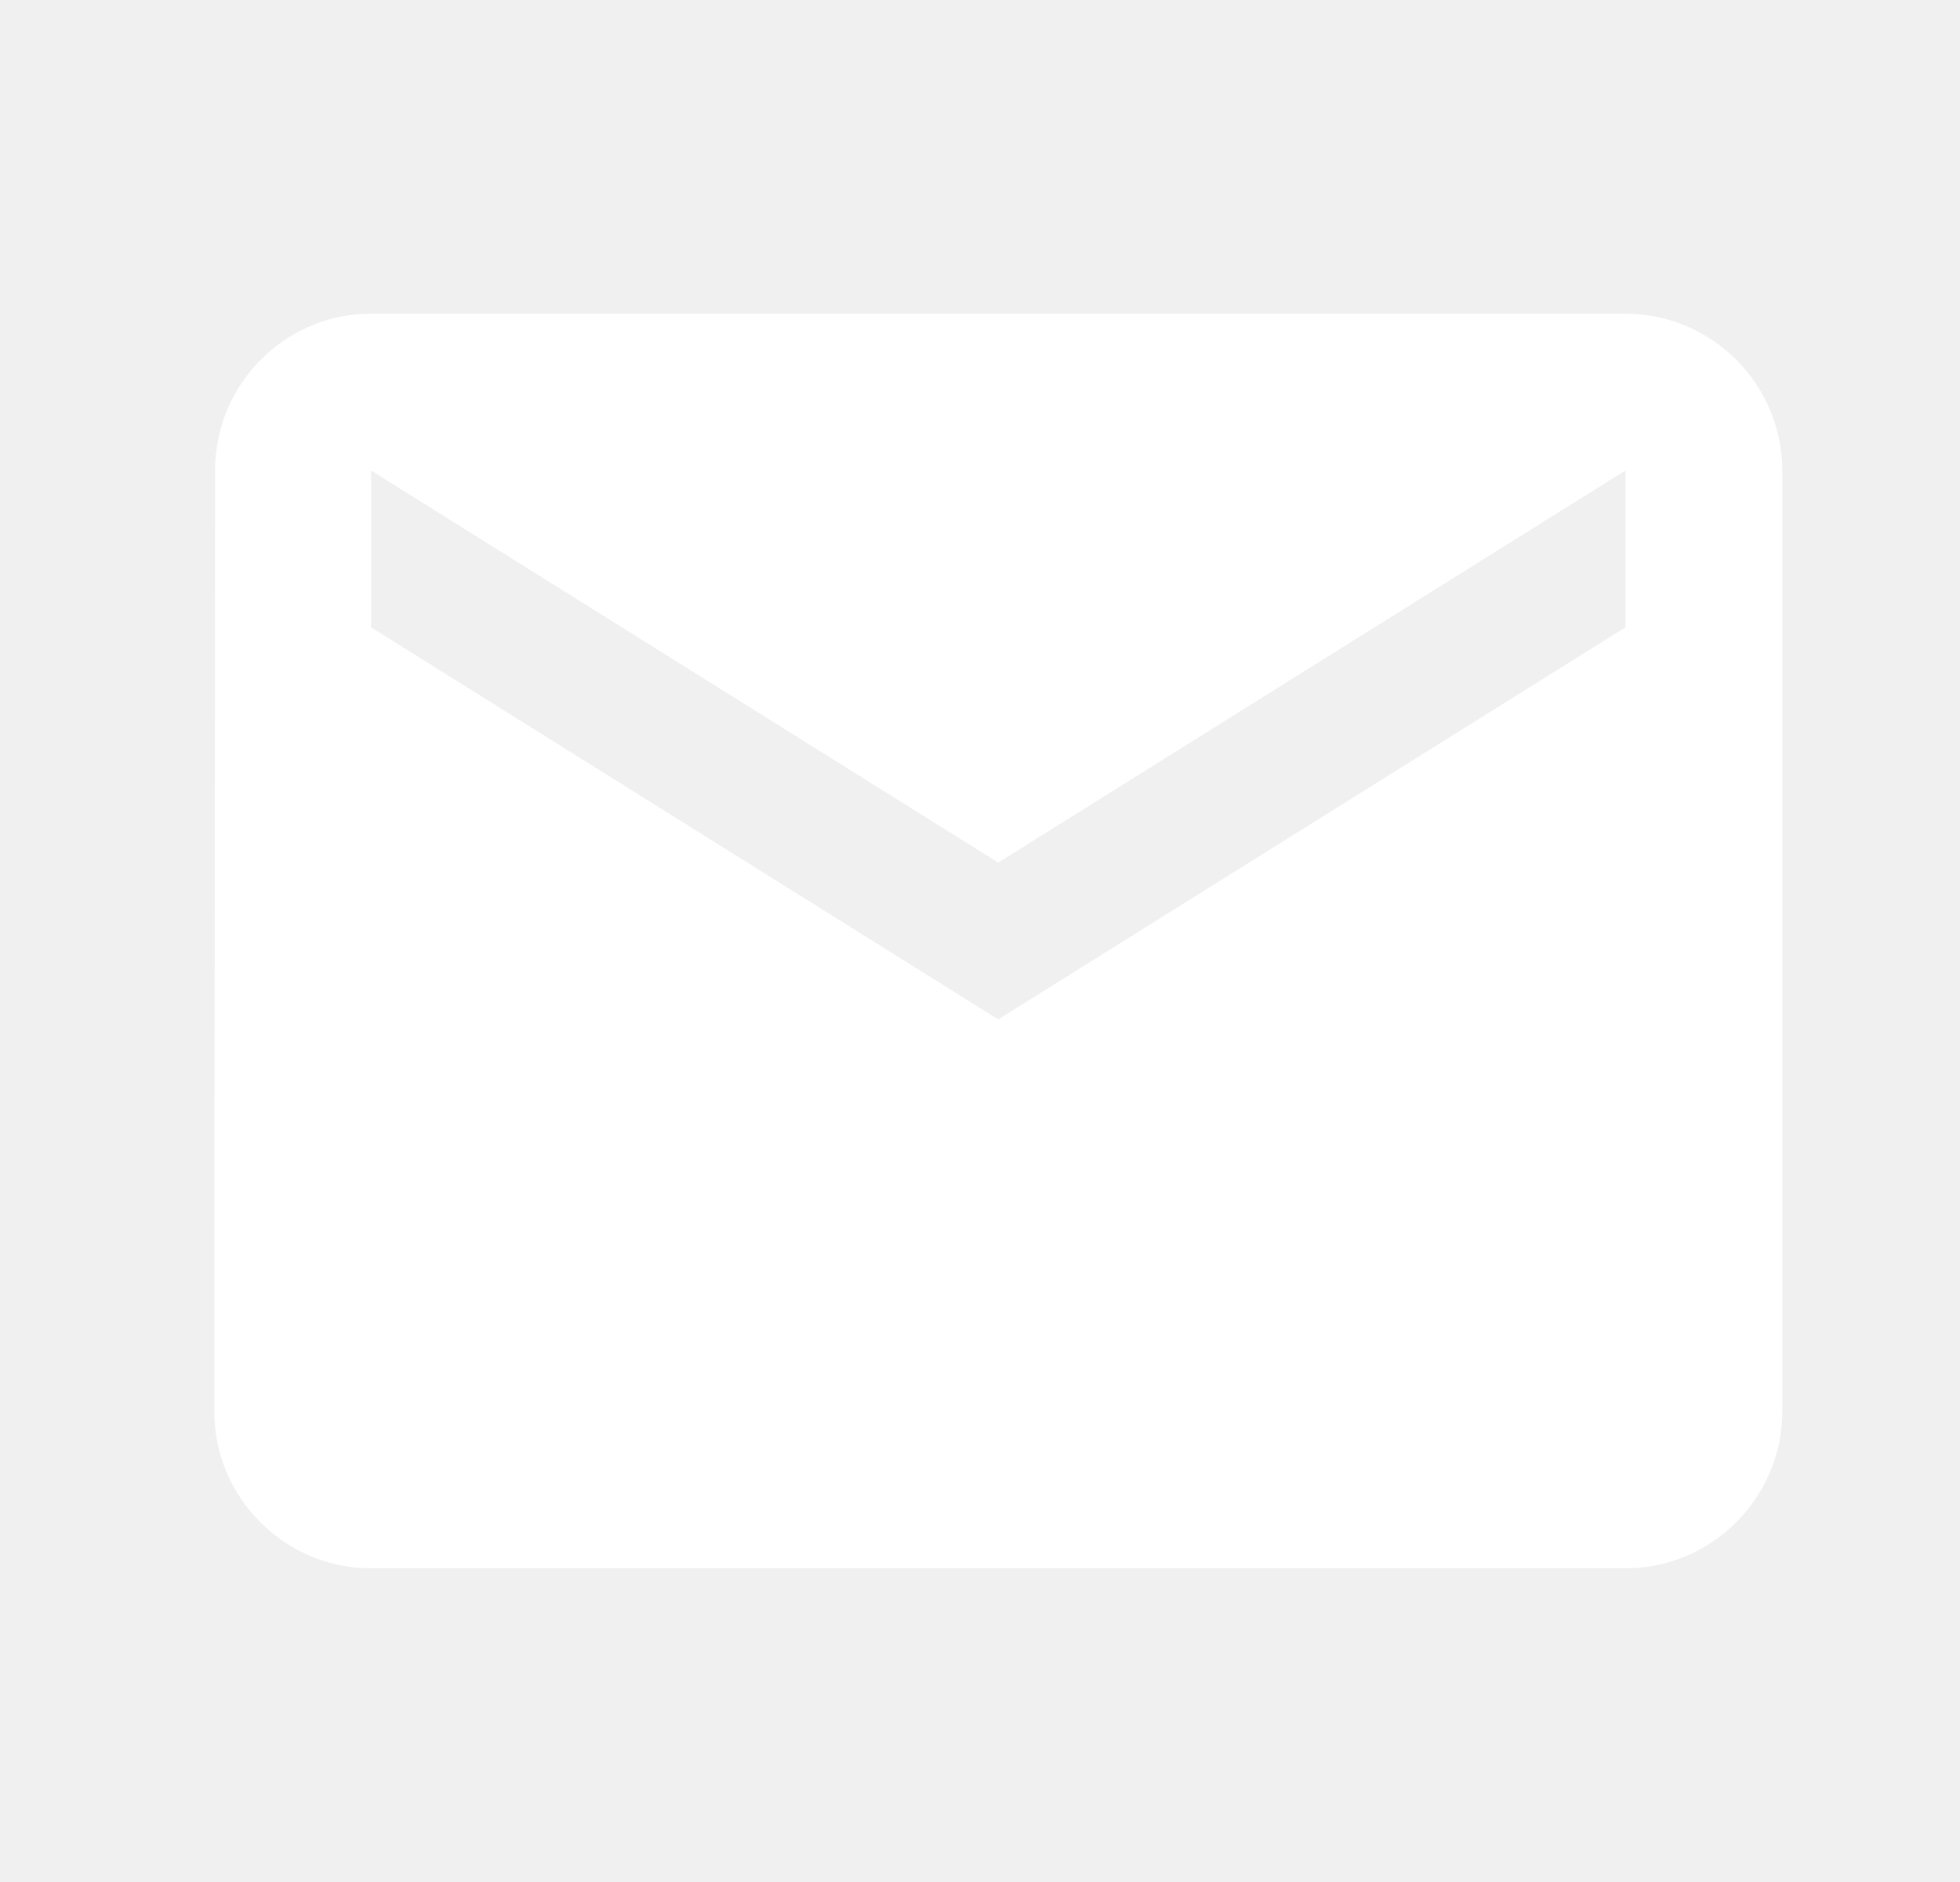
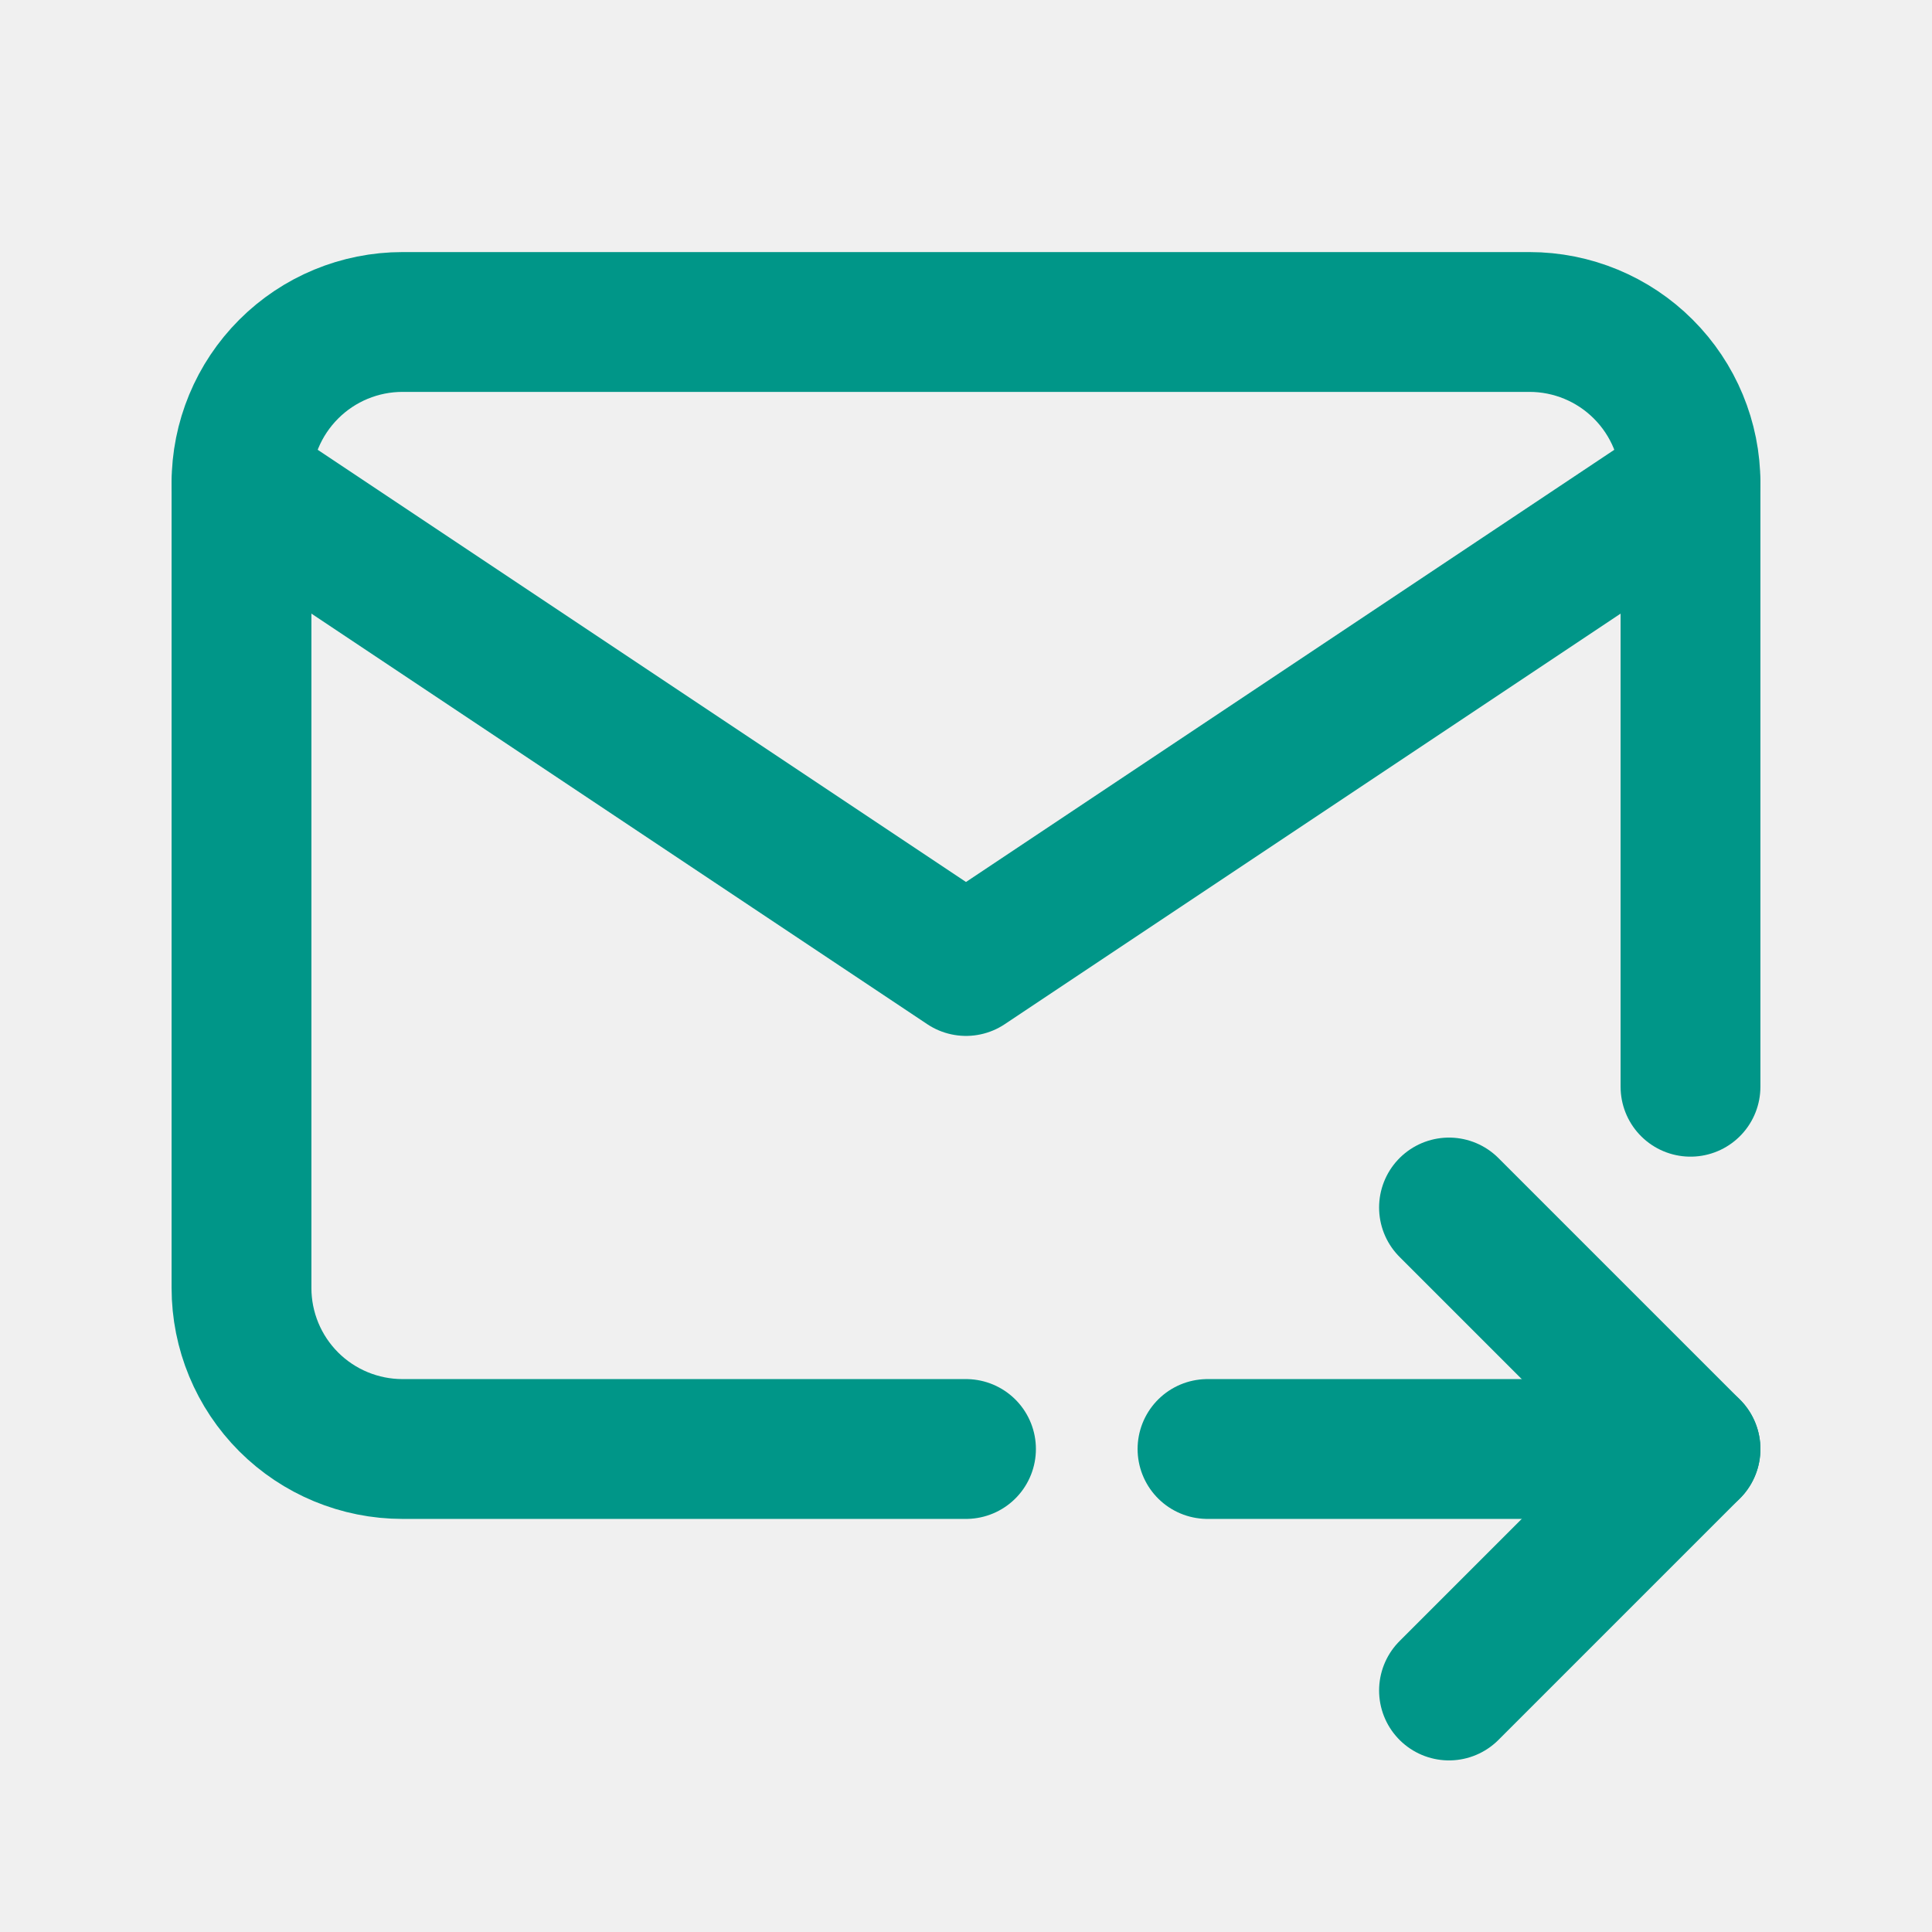
- <svg xmlns="http://www.w3.org/2000/svg" width="25" height="24" viewBox="0 0 25 24" fill="none">
-   <path d="M20.733 4H4.733C3.633 4 2.743 4.9 2.743 6L2.733 18C2.733 19.1 3.633 20 4.733 20H20.733C21.833 20 22.733 19.1 22.733 18V6C22.733 4.9 21.833 4 20.733 4ZM20.733 8L12.733 13L4.733 8V6L12.733 11L20.733 6V8Z" fill="white" />
+ <svg xmlns="http://www.w3.org/2000/svg" width="38" height="38" viewBox="0 0 38 38" fill="none">
+   <path d="M19 28.5H7.917C7.077 28.5 6.271 28.166 5.678 27.573C5.084 26.979 4.75 26.173 4.75 25.333V9.5C4.75 8.66 5.084 7.855 5.678 7.261C6.271 6.667 7.077 6.333 7.917 6.333H30.083C30.923 6.333 31.729 6.667 32.322 7.261C32.916 7.855 33.25 8.66 33.25 9.5V21.375" stroke="#009688" stroke-width="2.75" stroke-linecap="round" stroke-linejoin="round" />
+   <path d="M4.75 9.5L19 19L33.25 9.5" stroke="#009688" stroke-width="2.75" stroke-linecap="round" stroke-linejoin="round" />
+   <path d="M23.75 28.5H33.25" stroke="#009688" stroke-width="2.75" stroke-linecap="round" stroke-linejoin="round" />
+   <path d="M28.5 23.75L33.25 28.5L28.5 33.25" stroke="#009688" stroke-width="2.75" stroke-linecap="round" stroke-linejoin="round" />
</svg>
